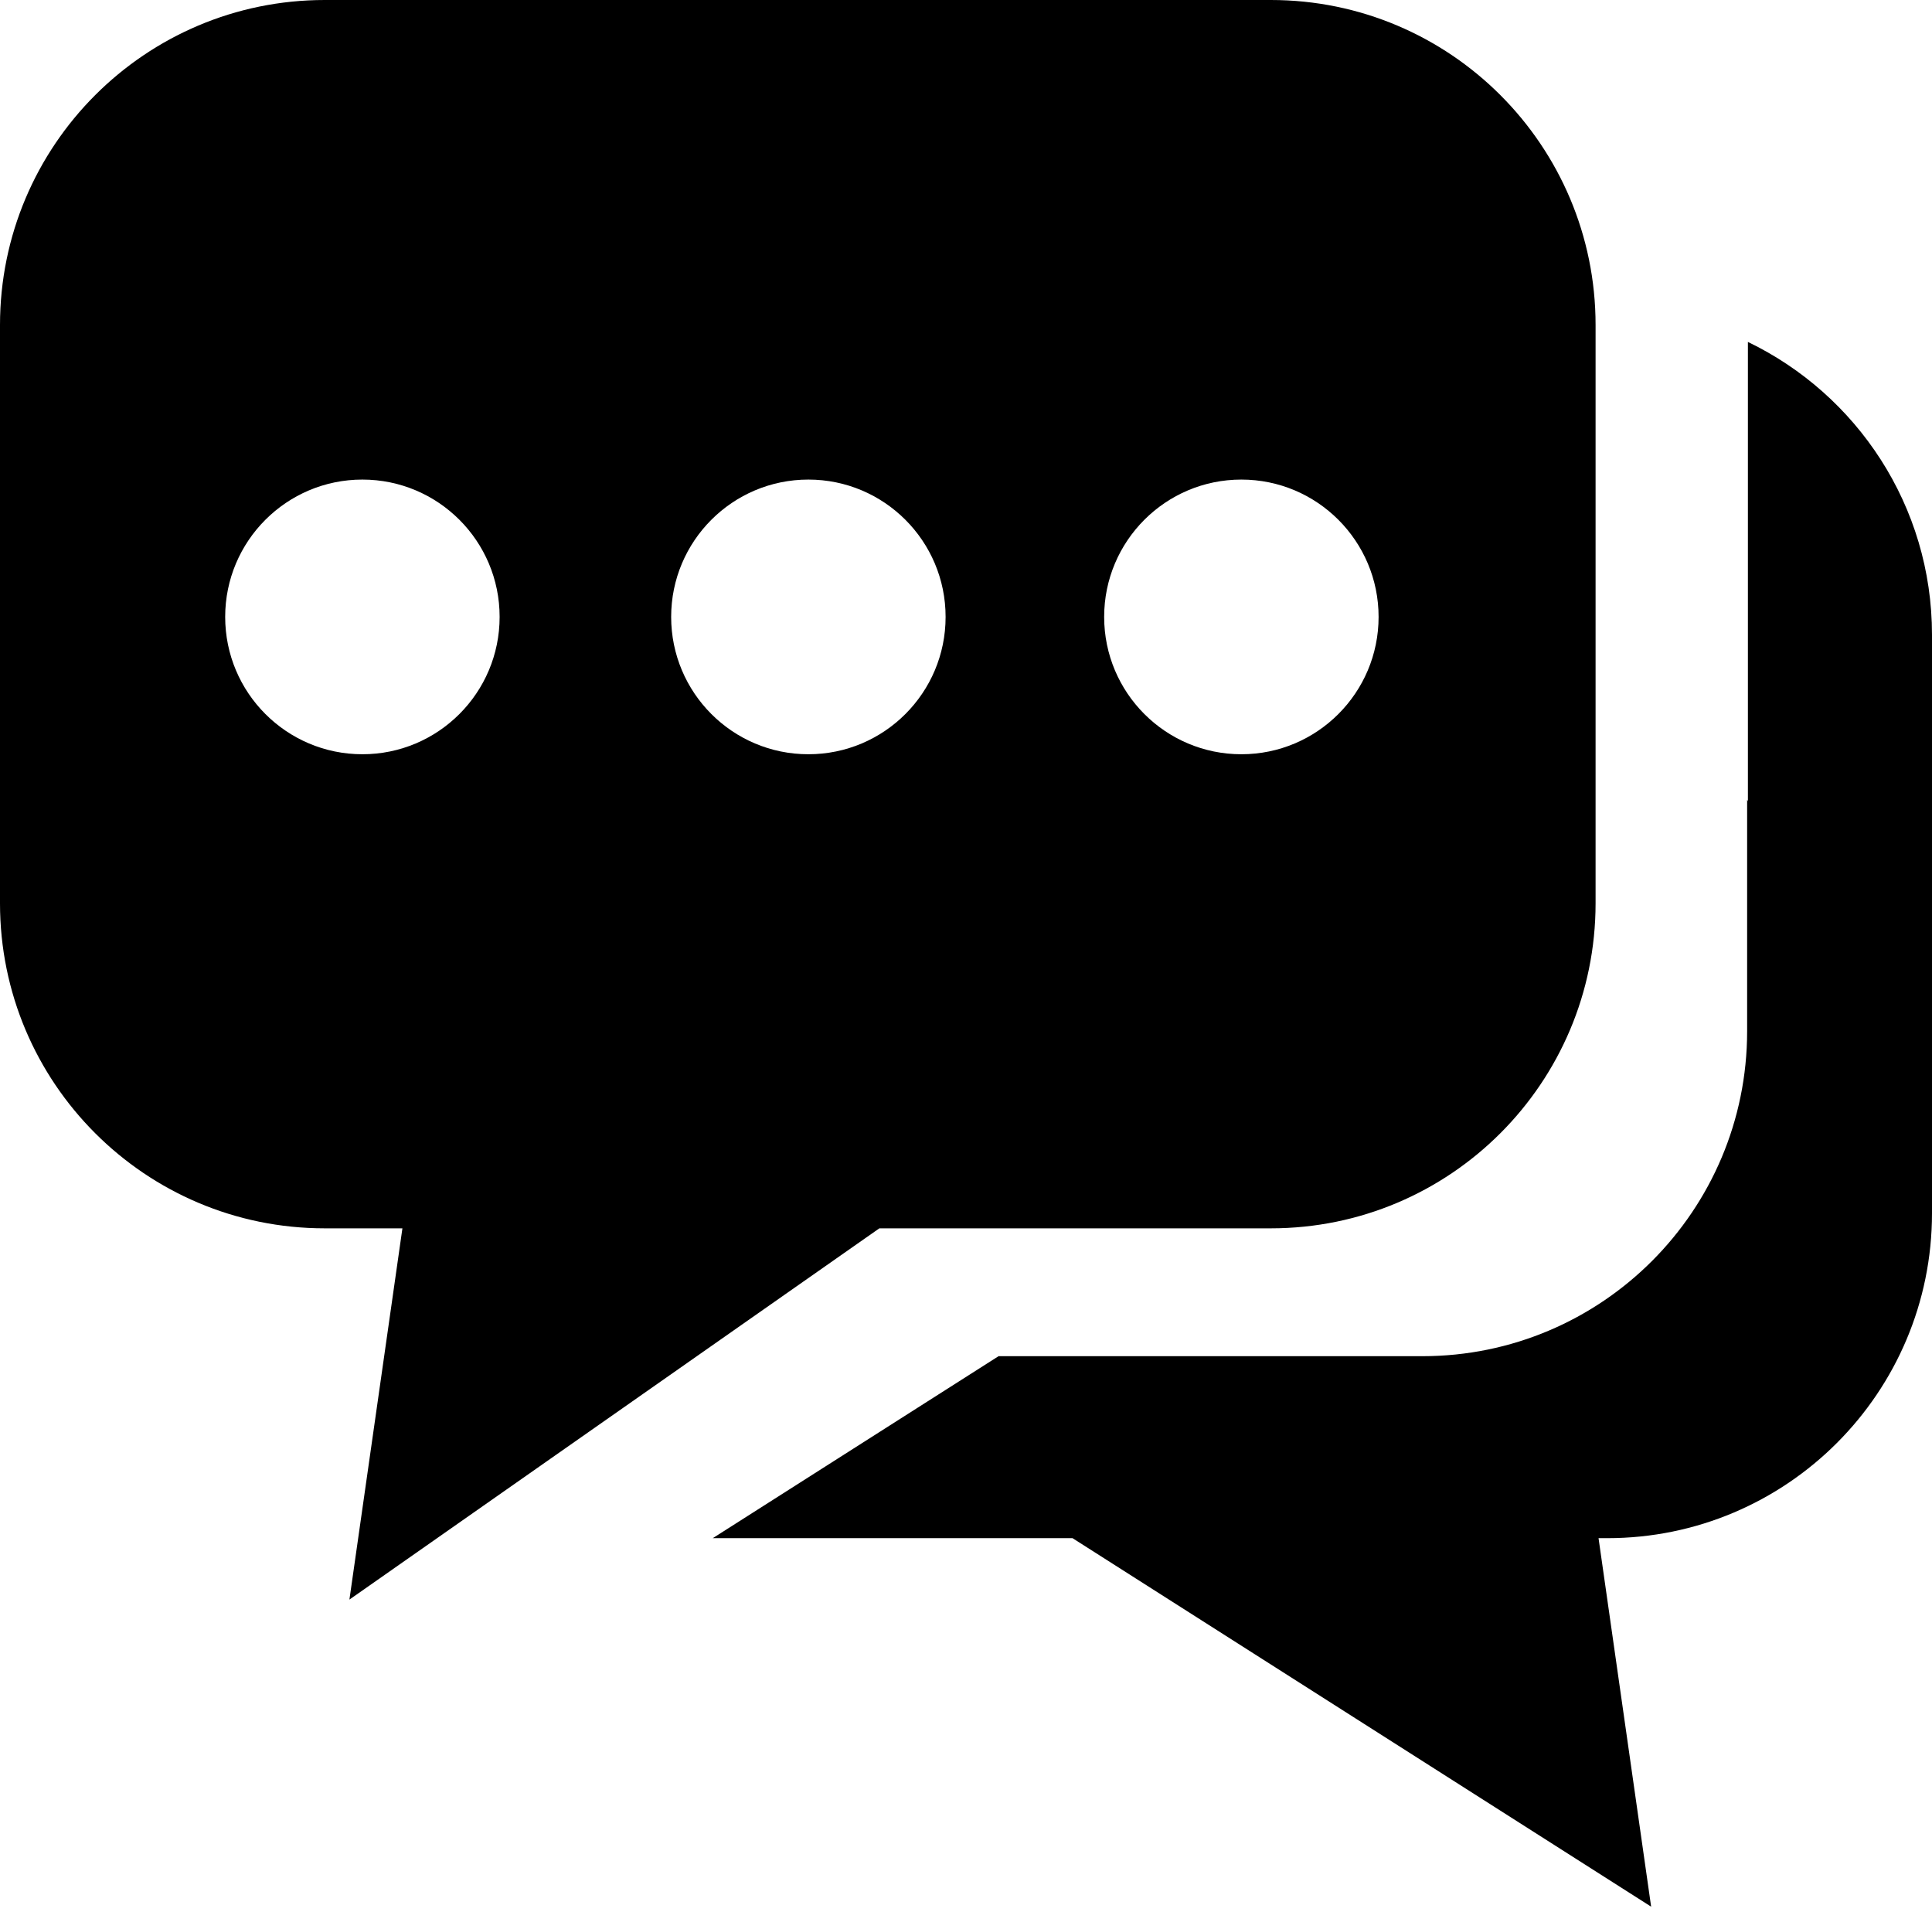
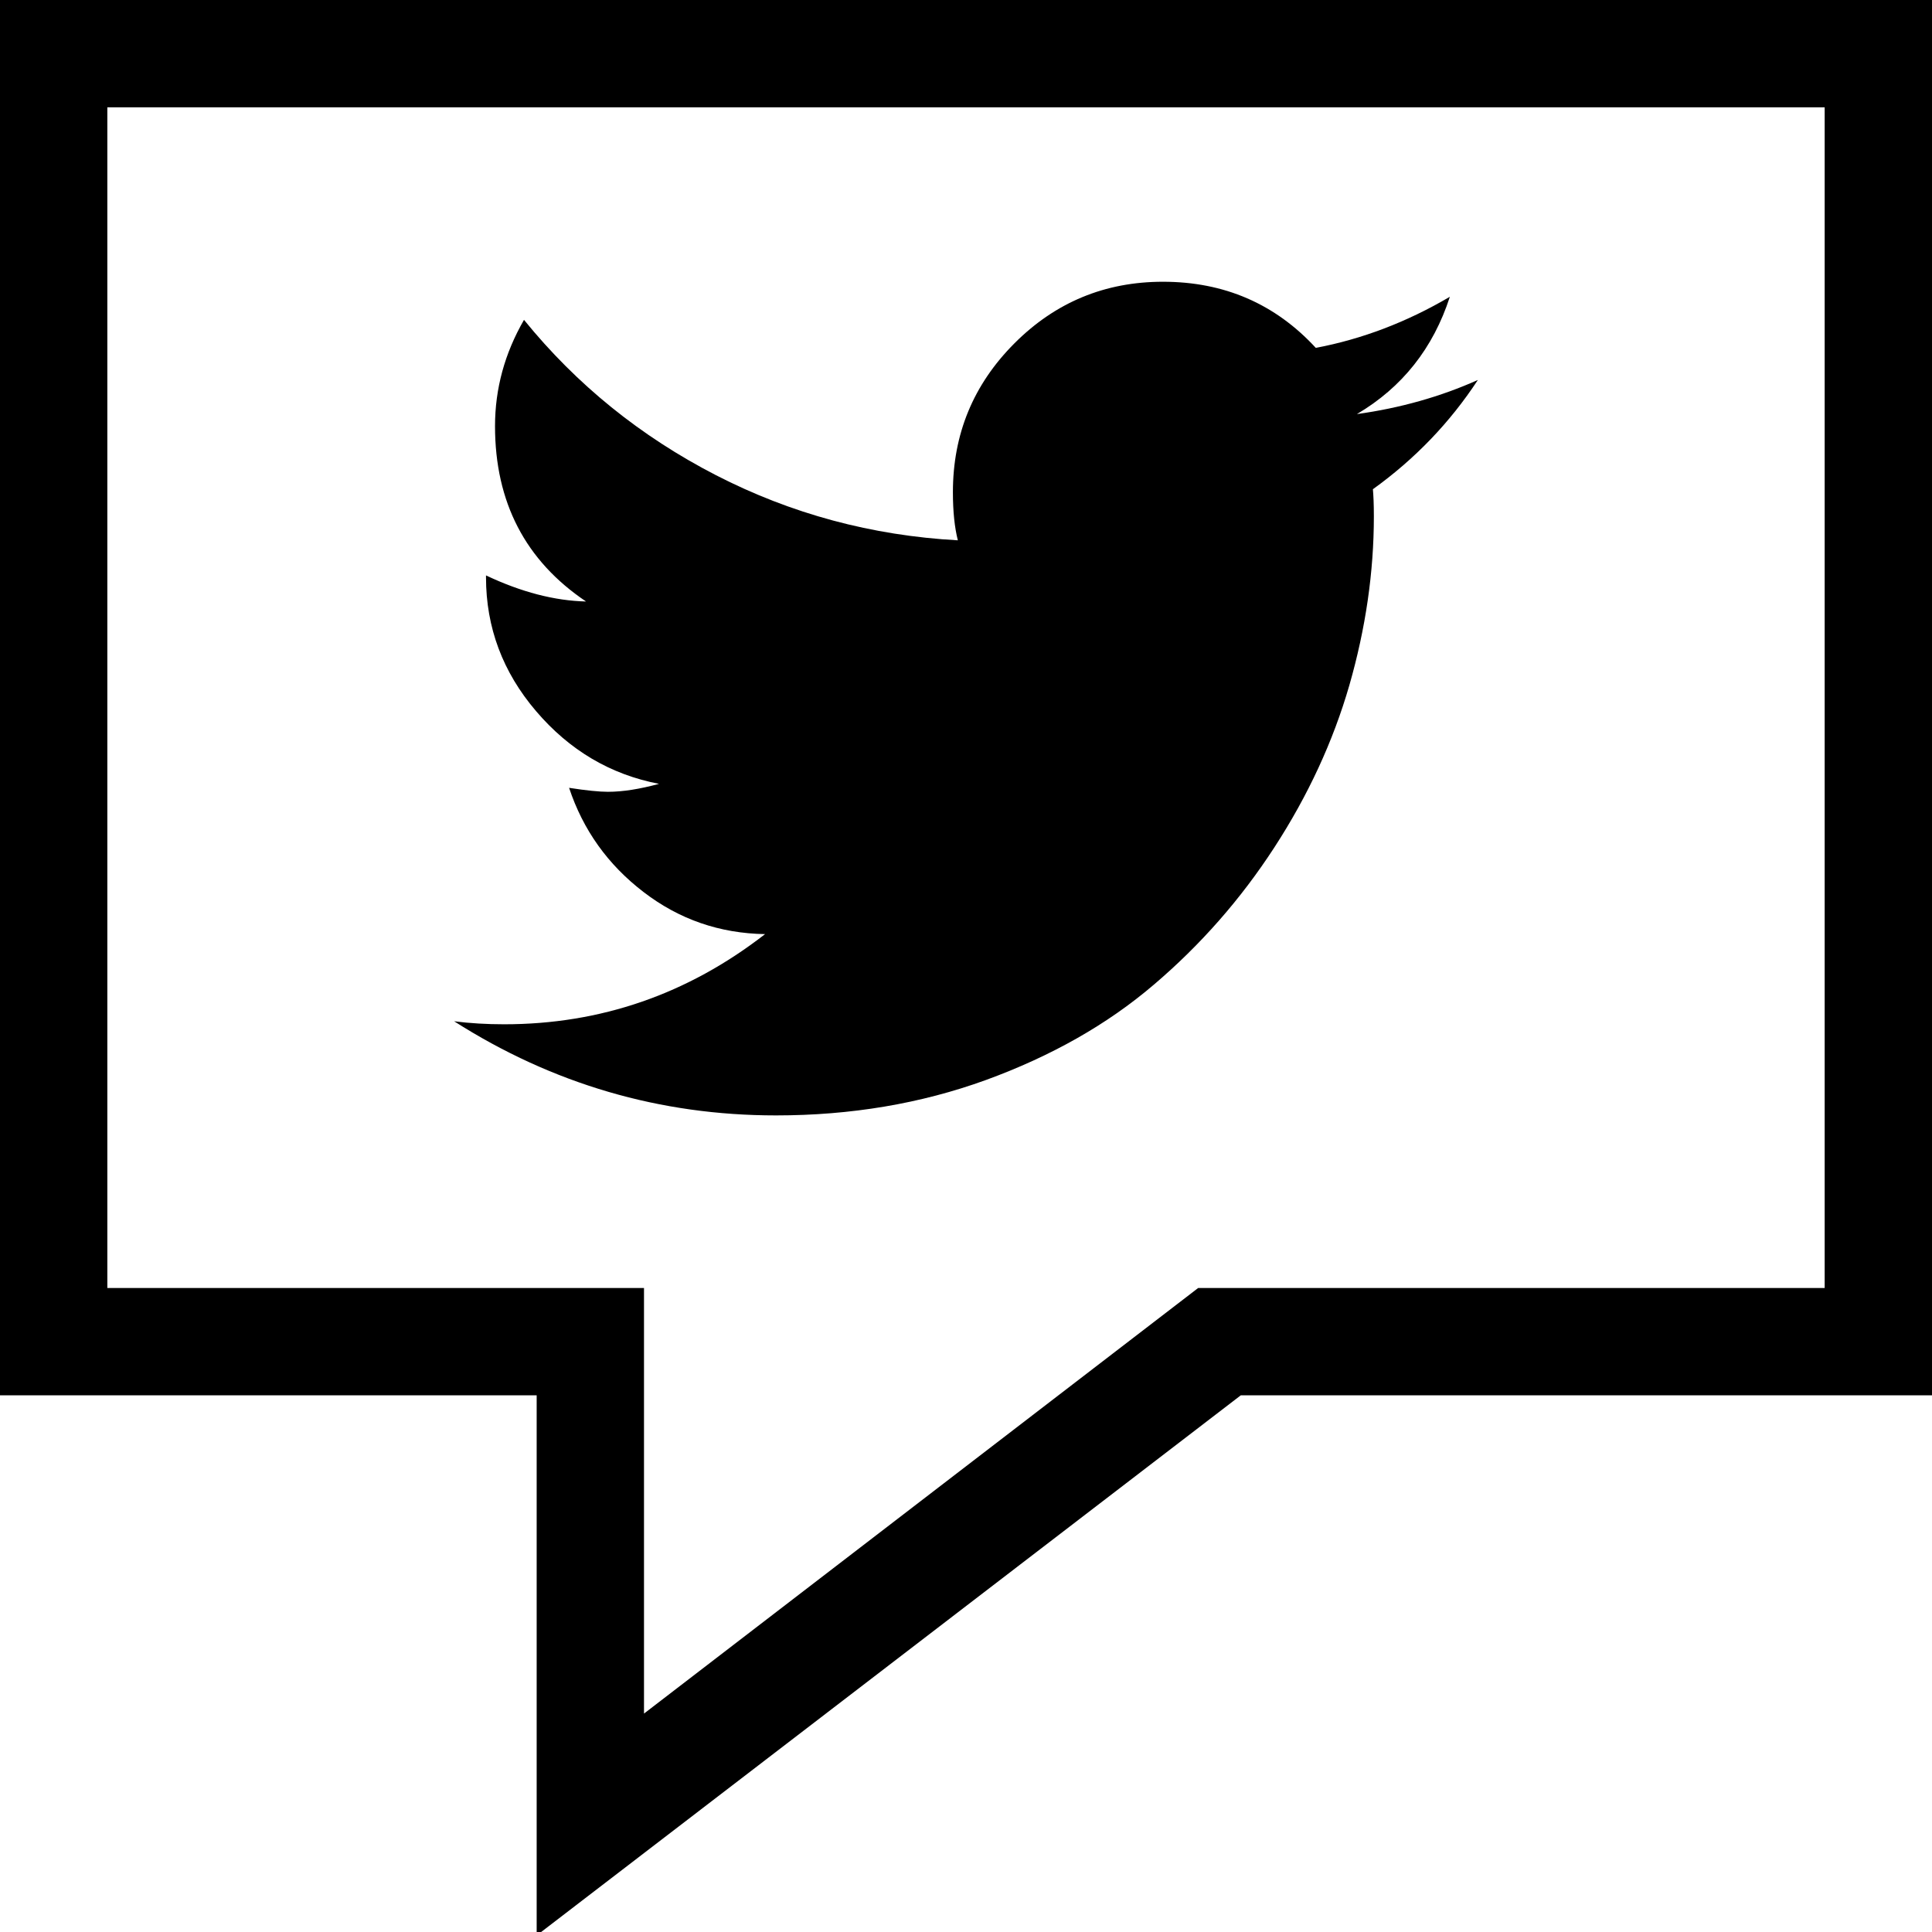
- <svg xmlns="http://www.w3.org/2000/svg" width="190px" height="188px" viewBox="0 0 190 188" version="1.1">
+ <svg xmlns="http://www.w3.org/2000/svg" width="18px" height="18px" viewBox="0 0 18 18" version="1.1">
  <defs />
  <g id="Page-1" stroke="none" stroke-width="1" fill="none" fill-rule="evenodd">
-     <g id="tweet-editor" fill="#000000">
-       <g id="editor">
-         <path d="M158.062,151.262 L157.206,151.262 L162.379,187.5 L105.477,151.262 L70.097,151.262 L98.202,133.366 L139.881,133.366 C157.52,133.366 171.819,119.057 171.819,101.405 L171.819,78.648 L171.895,78.786 L171.895,33.625 C182.604,38.784 190,49.738 190,62.428 L190,119.302 C190,136.953 175.702,151.262 158.062,151.262 L158.062,151.262 Z M124.979,120.793 L86.479,120.793 L34.363,157.302 L39.575,120.793 L31.936,120.793 C14.298,120.793 0,106.484 0,88.833 L0,31.96 C0,14.31 14.298,0 31.936,0 L124.978,0 C142.617,0 156.915,14.31 156.915,31.96 L156.915,88.833 C156.914,106.484 142.616,120.793 124.979,120.793 L124.979,120.793 Z M35.64,47.161 C28.187,47.161 22.145,53.207 22.145,60.666 C22.145,68.124 28.187,74.172 35.64,74.172 C43.094,74.172 49.135,68.125 49.135,60.666 C49.135,53.208 43.094,47.161 35.64,47.161 L35.64,47.161 Z M79.499,47.161 C72.046,47.161 66.004,53.207 66.004,60.666 C66.004,68.124 72.046,74.172 79.499,74.172 C86.952,74.172 92.994,68.125 92.994,60.666 C92.994,53.208 86.952,47.161 79.499,47.161 L79.499,47.161 Z M122.081,47.161 C114.628,47.161 108.587,53.207 108.587,60.666 C108.587,68.124 114.628,74.172 122.081,74.172 C129.533,74.172 135.576,68.125 135.576,60.666 C135.576,53.208 129.533,47.161 122.081,47.161 L122.081,47.161 Z" id="Shape" />
-       </g>
+     <g id="Shape-Copy-+-Shape" fill="#000000">
+       <path d="M5,18.032 L5,13 L0,13 L0,0 L18,0 L18,13 L11.56,13 L5,18.032 L5,18.032 Z M1,12 L6,12 L6,15.965 L11.163,12 L17,12 L17,1 L1,1 L1,12 L1,12 Z" id="Shape-Copy" />
+       <path d="M12.791,4.558 C12.796,4.614 12.8,4.698 12.8,4.81 C12.8,5.332 12.723,5.857 12.572,6.383 C12.42,6.909 12.186,7.413 11.873,7.895 C11.56,8.377 11.186,8.803 10.75,9.174 C10.316,9.545 9.794,9.84 9.186,10.062 C8.578,10.283 7.925,10.392 7.23,10.392 C6.149,10.392 5.15,10.1 4.231,9.515 C4.379,9.534 4.535,9.543 4.697,9.543 C5.596,9.543 6.407,9.263 7.128,8.703 C6.705,8.696 6.328,8.566 5.996,8.311 C5.663,8.056 5.432,7.732 5.302,7.34 C5.463,7.365 5.584,7.377 5.664,7.377 C5.802,7.377 5.959,7.352 6.14,7.303 C5.687,7.216 5.305,6.99 4.994,6.625 C4.684,6.262 4.528,5.846 4.528,5.379 L4.528,5.361 C4.857,5.517 5.168,5.597 5.46,5.604 C4.895,5.224 4.612,4.679 4.612,3.97 C4.612,3.621 4.702,3.292 4.882,2.98 C5.372,3.584 5.969,4.066 6.67,4.427 C7.372,4.788 8.123,4.99 8.924,5.034 C8.894,4.916 8.878,4.767 8.878,4.586 C8.878,4.044 9.068,3.583 9.451,3.199 C9.833,2.816 10.295,2.625 10.835,2.625 C11.406,2.625 11.881,2.831 12.259,3.241 C12.688,3.16 13.105,3.002 13.508,2.765 C13.353,3.244 13.064,3.609 12.642,3.858 C13.045,3.802 13.421,3.696 13.769,3.54 C13.508,3.938 13.182,4.277 12.791,4.558 L12.791,4.558 L12.791,4.558 Z" id="Shape" />
    </g>
  </g>
</svg>
